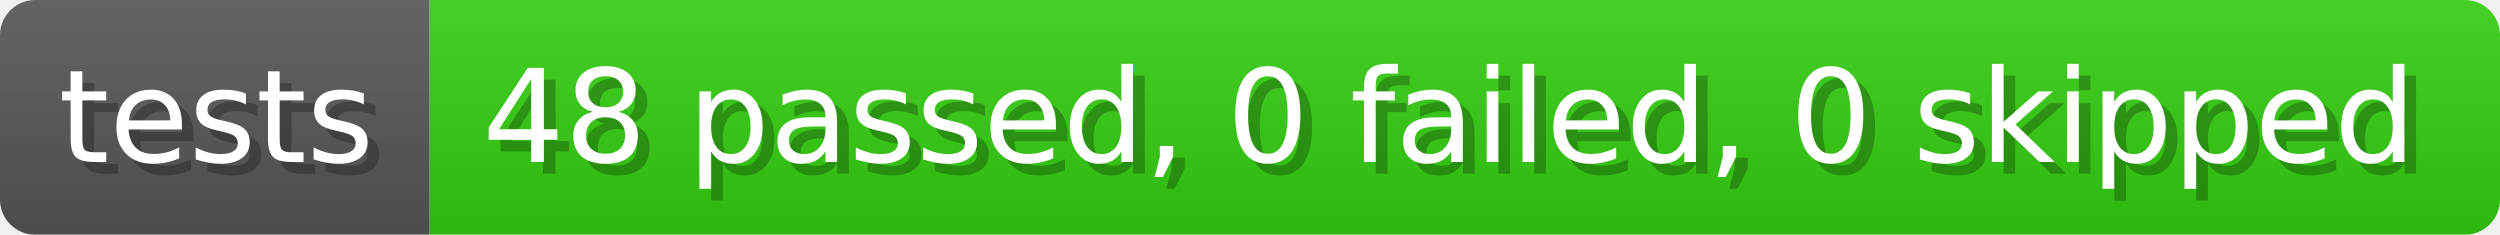
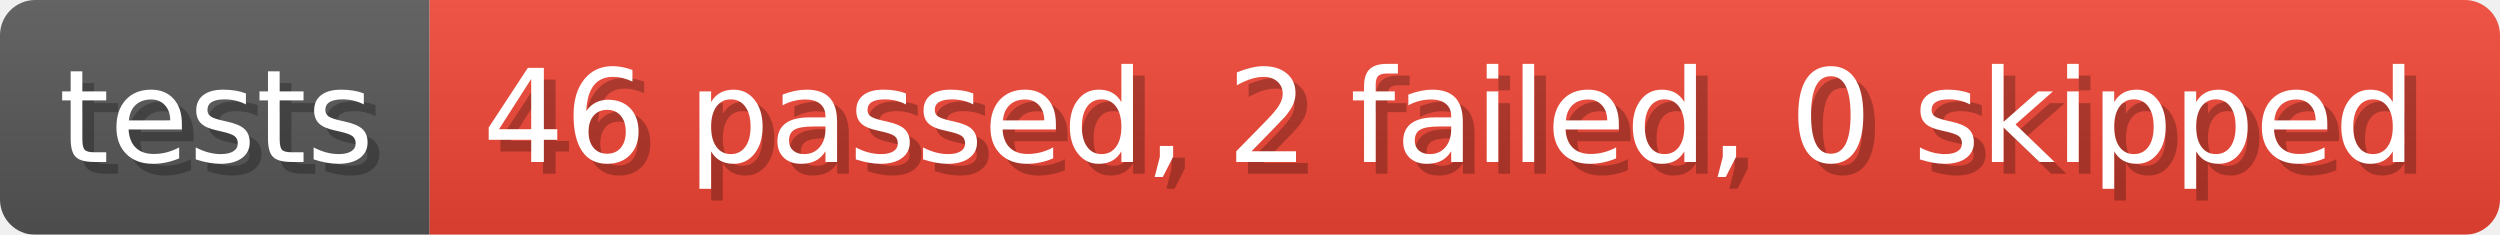
- <svg xmlns="http://www.w3.org/2000/svg" width="213" height="20" viewBox="0 0 2130 200" role="img" aria-label="tests: 48 passed, 0 failed, 0 skipped">
+ <svg xmlns="http://www.w3.org/2000/svg" width="213" height="20" viewBox="0 0 2130 200" role="img" aria-label="tests: 46 passed, 2 failed, 0 skipped">
  <linearGradient id="a" x2="0" y2="100%">
    <stop offset="0" stop-opacity=".1" stop-color="#EEE" />
    <stop offset="1" stop-opacity=".1" />
  </linearGradient>
  <mask id="m">
    <rect width="2130" height="200" rx="30" fill="#FFF" />
  </mask>
  <g mask="url(#m)">
    <rect width="366" height="200" fill="#555" />
-     <rect width="1764" height="200" fill="#3C1" x="366" />
+     <rect width="1764" height="200" fill="#E43" x="366" />
    <rect width="2130" height="200" fill="url(#a)" />
  </g>
  <g aria-hidden="true" fill="#fff" text-anchor="start" font-family="Verdana,DejaVu Sans,sans-serif" font-size="110">
    <text x="60" y="148" textLength="266" fill="#000" opacity="0.25">tests</text>
    <text x="50" y="138" textLength="266">tests</text>
-     <text x="421" y="148" textLength="1664" fill="#000" opacity="0.25">48 passed, 0 failed, 0 skipped</text>
-     <text x="411" y="138" textLength="1664">48 passed, 0 failed, 0 skipped</text>
+     <text x="421" y="148" textLength="1664" fill="#000" opacity="0.25">46 passed, 2 failed, 0 skipped</text>
+     <text x="411" y="138" textLength="1664">46 passed, 2 failed, 0 skipped</text>
  </g>
</svg>
